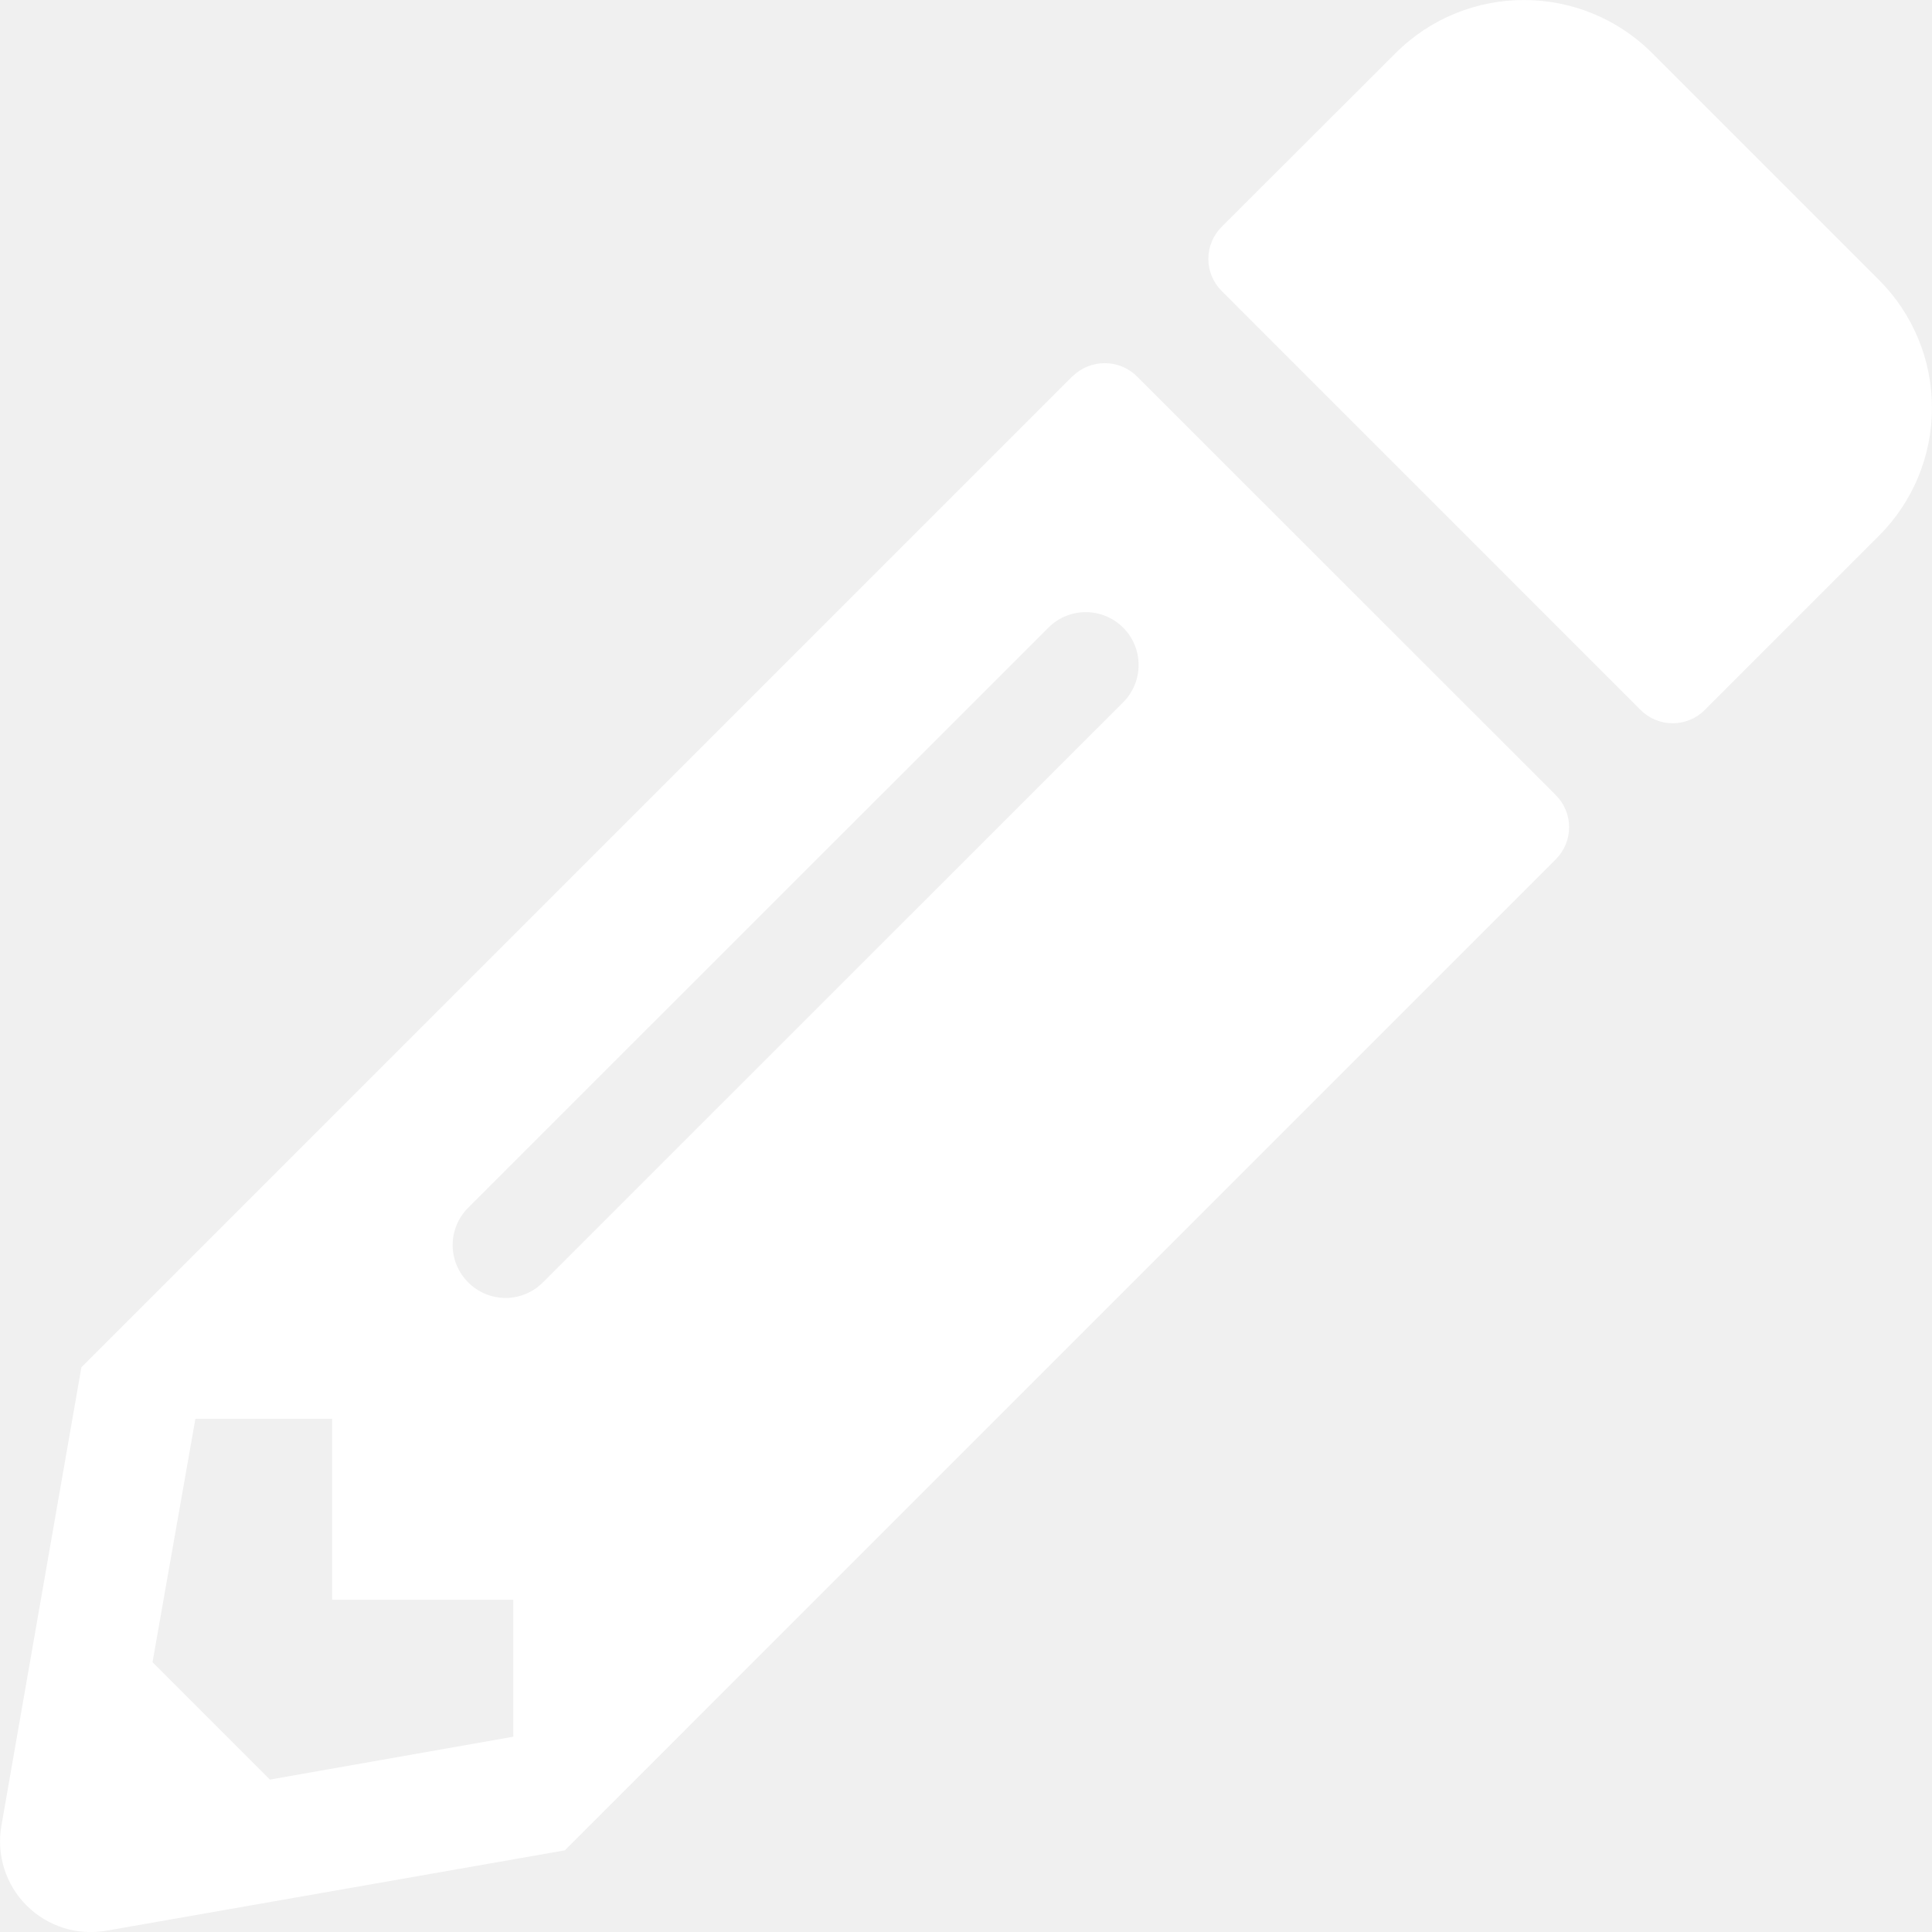
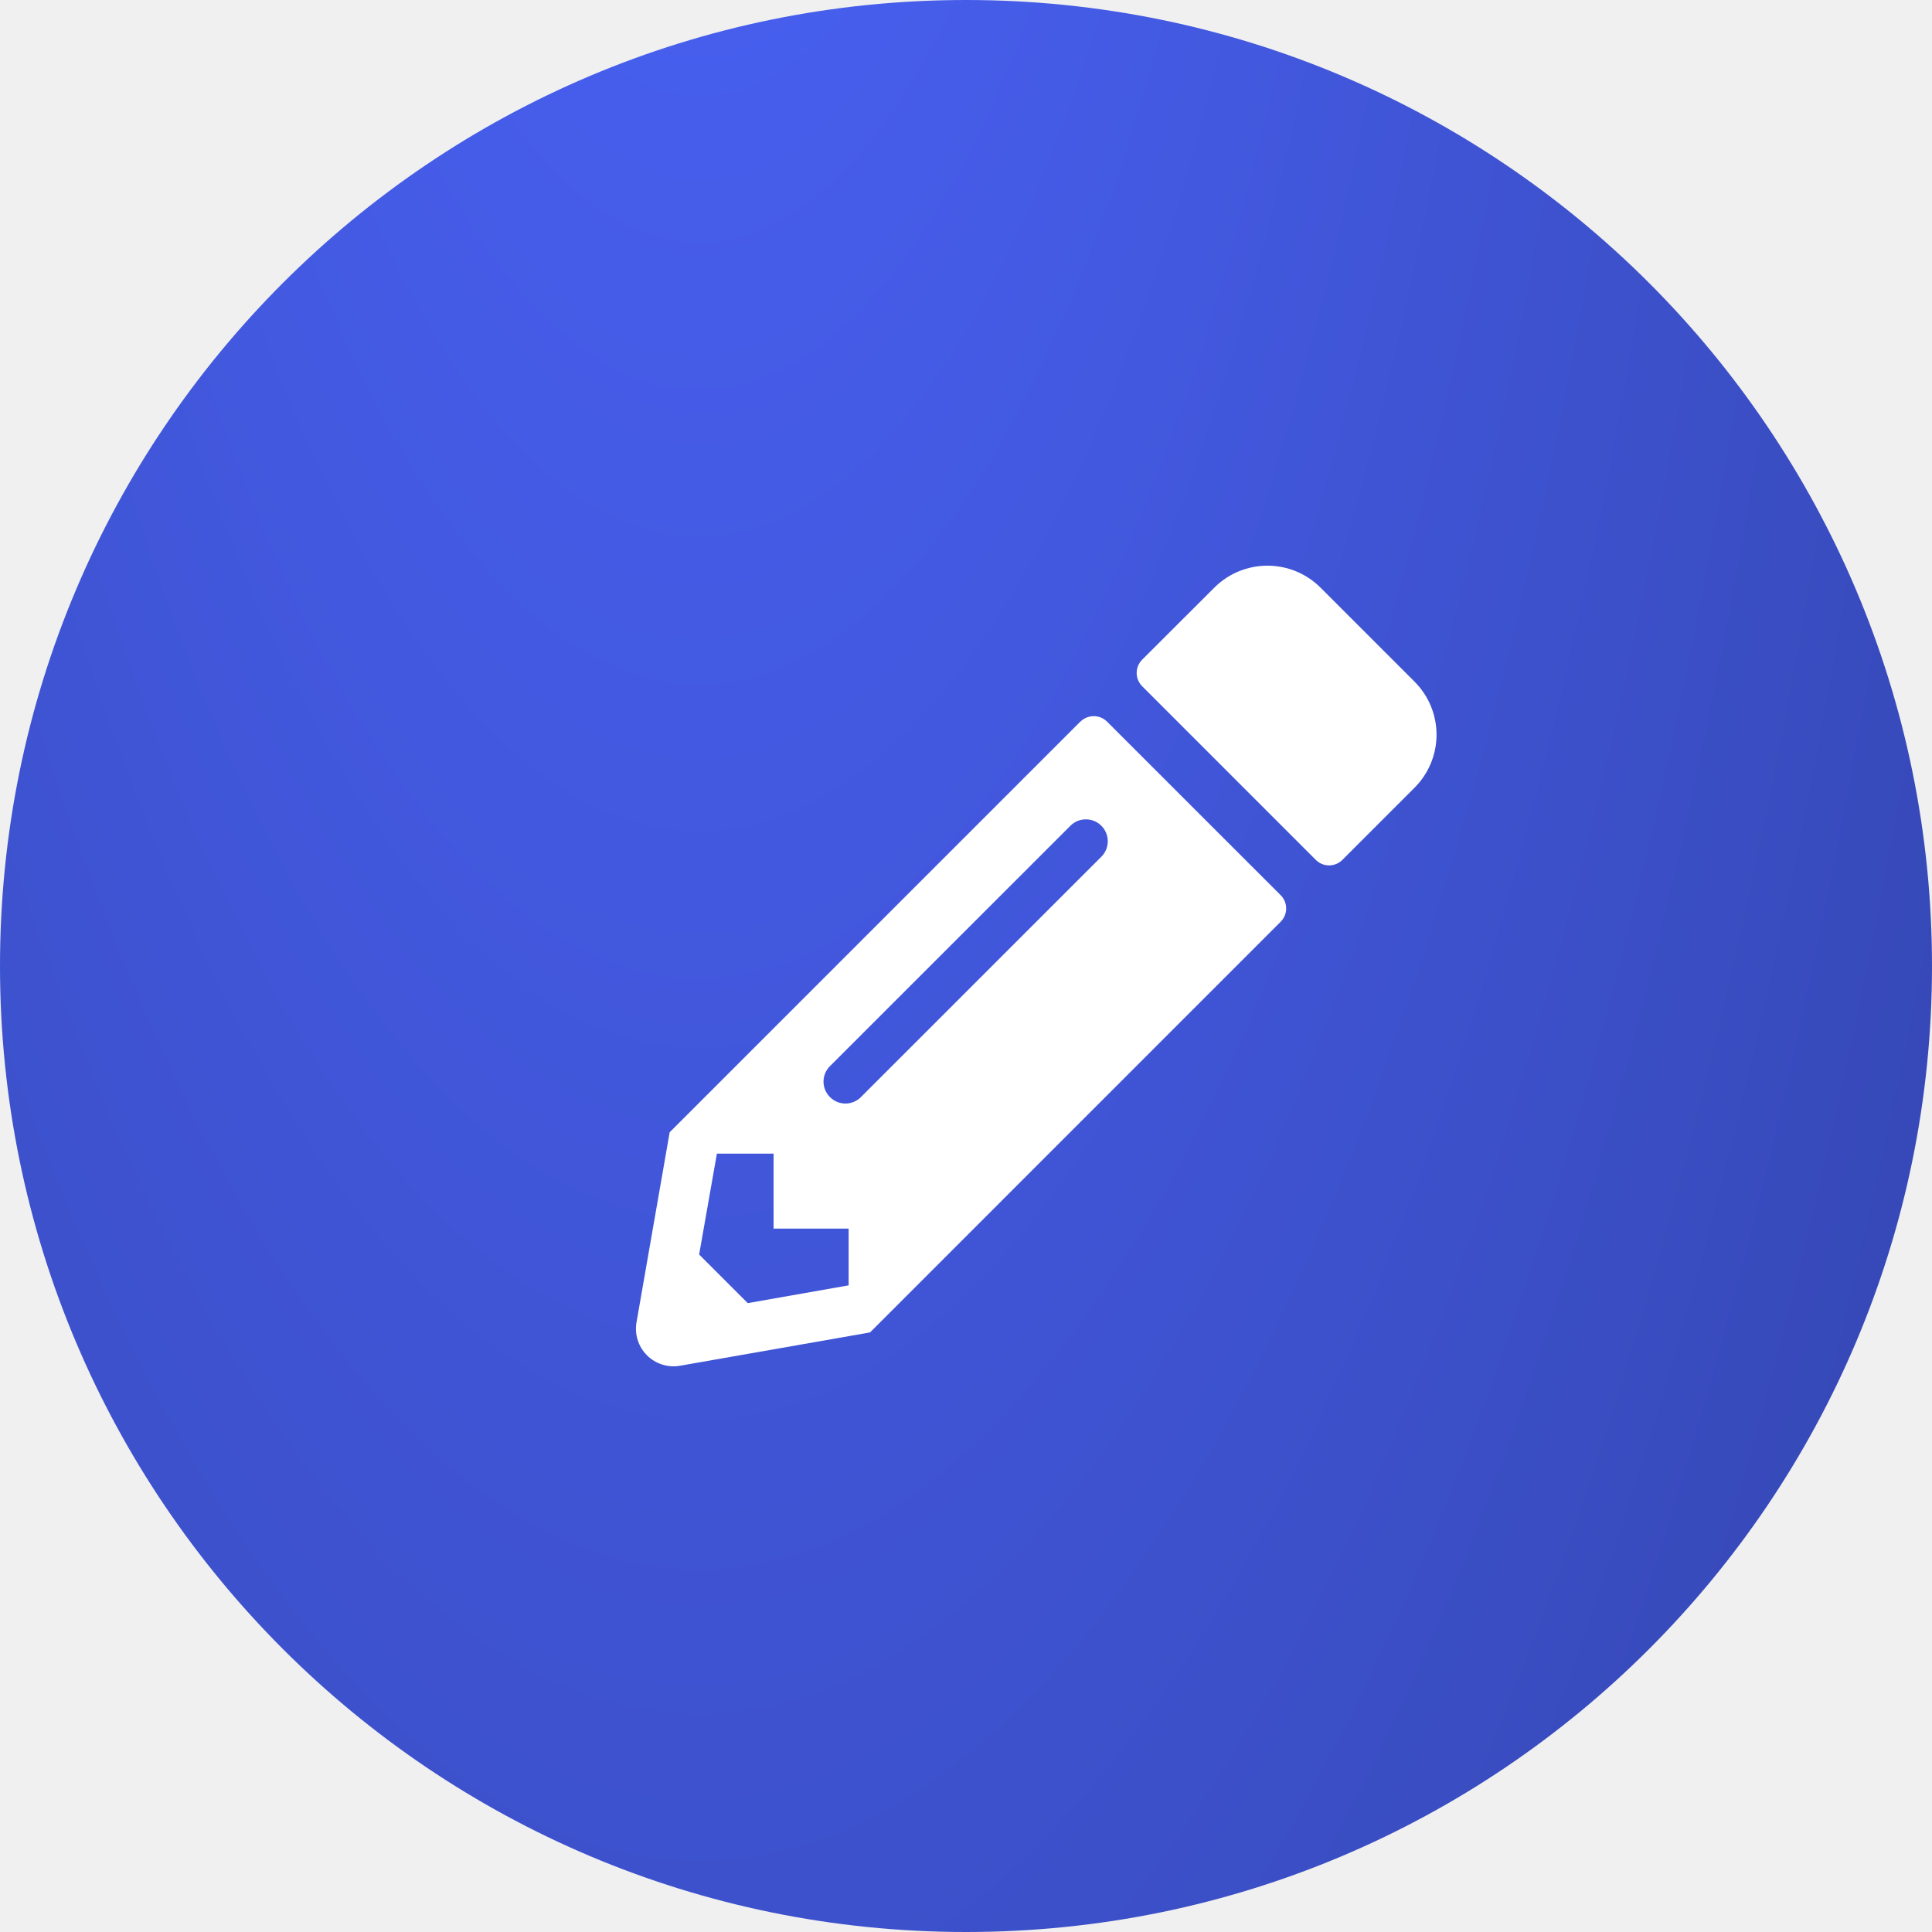
- <svg xmlns="http://www.w3.org/2000/svg" width="36.052" height="36.052" viewBox="0 0 36.052 36.052">
-   <path id="Icon_awesome-pencil-alt" data-name="Icon awesome-pencil-alt" d="M35.061,10.006l-3.246,3.246a.846.846,0,0,1-1.2,0L22.8,5.436a.846.846,0,0,1,0-1.2L26.048.993a3.387,3.387,0,0,1,4.781,0l4.232,4.232A3.375,3.375,0,0,1,35.061,10.006ZM20.013,7.028,1.521,25.519.028,34.075a1.692,1.692,0,0,0,1.958,1.958l8.556-1.5L29.033,16.041a.846.846,0,0,0,0-1.2L21.217,7.028a.854.854,0,0,0-1.2,0ZM8.739,23.935a.982.982,0,0,1,0-1.394L19.583,11.7a.986.986,0,0,1,1.394,1.394L10.133,23.935A.982.982,0,0,1,8.739,23.935ZM6.2,29.857h3.38v2.556l-4.542.8-2.19-2.19.8-4.542H6.2Z" transform="translate(-0.002 -0.005)" fill="#fff" />
+ <svg xmlns="http://www.w3.org/2000/svg" width="87" height="87" viewBox="0 0 87 87">
+   <defs>
+     <radialGradient id="radial-gradient" cx="0.363" cy="-0.184" r="1.307" gradientTransform="scale(1 3)" gradientUnits="objectBoundingBox">
+       <stop offset="0" stop-color="#4c65ff" />
+       <stop offset="1" stop-color="#263380" />
+     </radialGradient>
+   </defs>
+   <g id="Group_162" data-name="Group 162" transform="translate(-57.854)">
+     <g id="Group_17" data-name="Group 17" transform="translate(-711.146 -3590)">
+       <circle id="Ellipse_3" data-name="Ellipse 3" cx="43.5" cy="43.5" r="43.5" transform="translate(769 3590)" fill="url(#radial-gradient)" />
+       <g id="Group_159" data-name="Group 159">
+         <path id="Icon_awesome-pencil-alt" data-name="Icon awesome-pencil-alt" d="M35.061,10.006l-3.246,3.246a.846.846,0,0,1-1.2,0L22.8,5.436a.846.846,0,0,1,0-1.2L26.048.993a3.387,3.387,0,0,1,4.781,0l4.232,4.232A3.375,3.375,0,0,1,35.061,10.006ZM20.013,7.028,1.521,25.519.028,34.075a1.692,1.692,0,0,0,1.958,1.958l8.556-1.5L29.033,16.041a.846.846,0,0,0,0-1.2L21.217,7.028a.854.854,0,0,0-1.2,0ZM8.739,23.935a.982.982,0,0,1,0-1.394L19.583,11.7a.986.986,0,0,1,1.394,1.394L10.133,23.935A.982.982,0,0,1,8.739,23.935ZM6.2,29.857h3.38v2.556l-4.542.8-2.19-2.19.8-4.542H6.2Z" transform="translate(797.635 3615.468)" fill="#fff" />
+       </g>
+     </g>
+   </g>
</svg>
